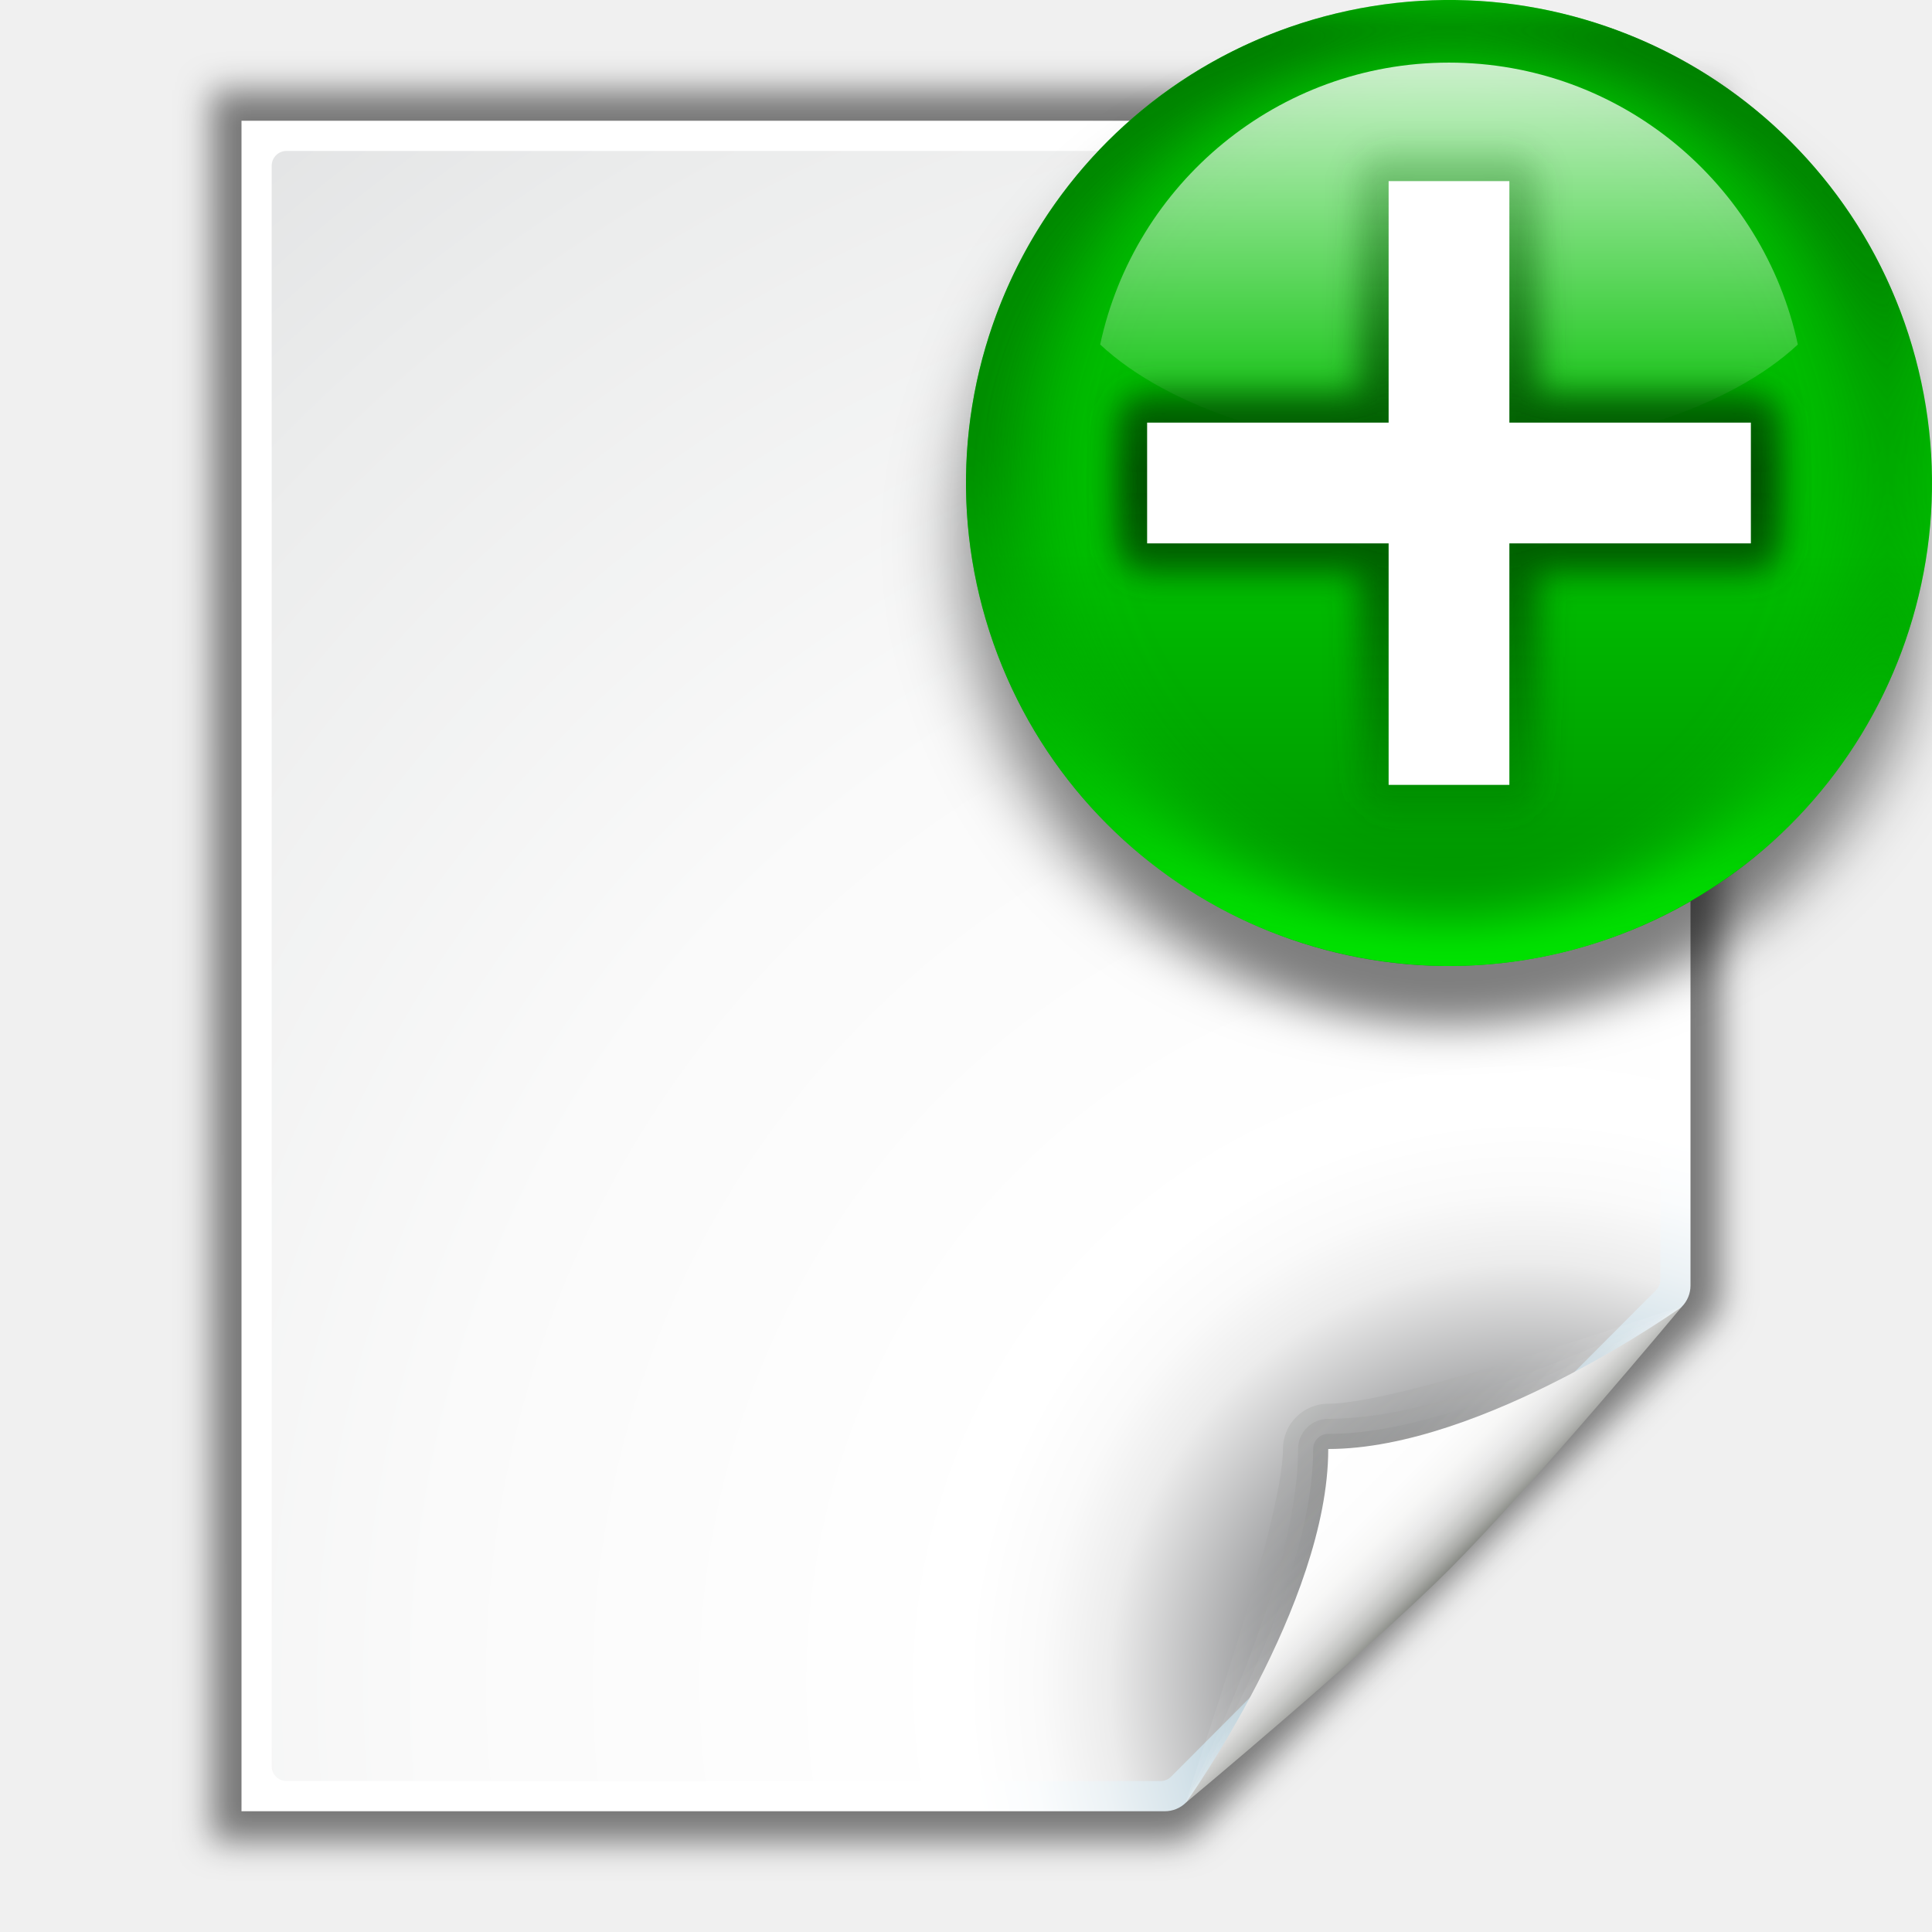
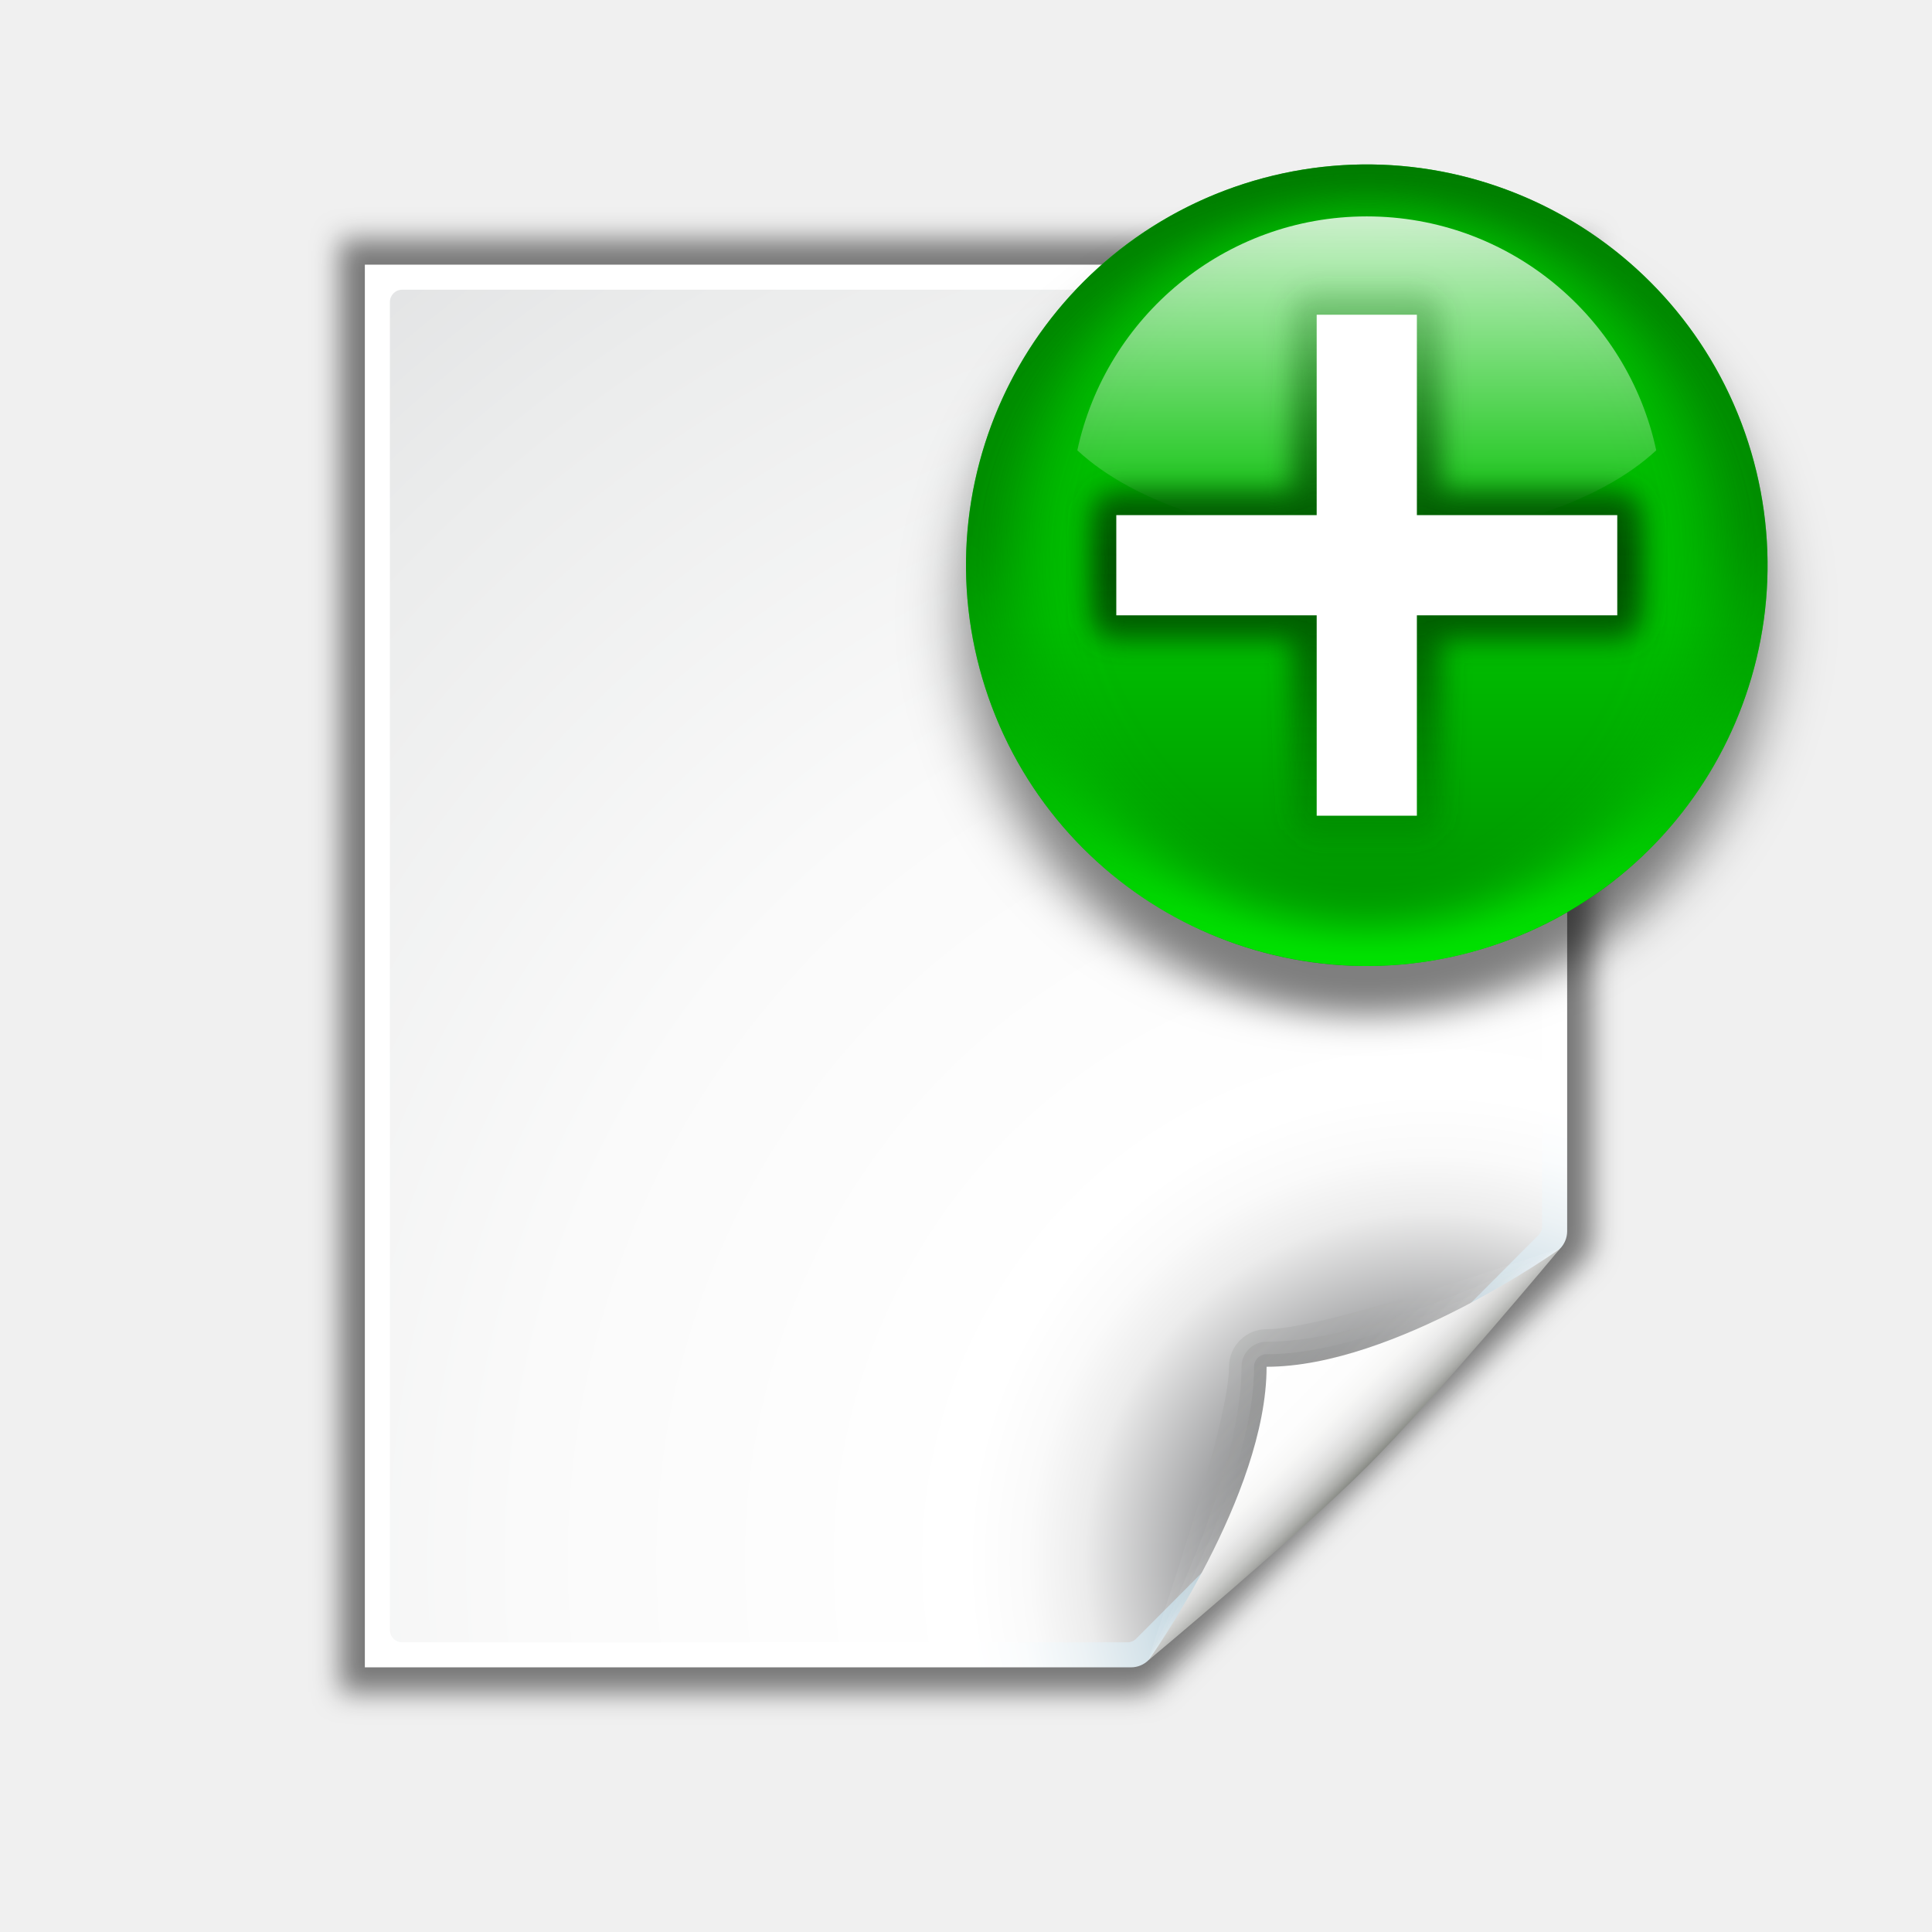
<svg xmlns="http://www.w3.org/2000/svg" xmlns:xlink="http://www.w3.org/1999/xlink" version="1.1" id="Layer_1" width="128" height="128" viewBox="0 0 128 128" overflow="visible" enable-background="new 0 0 128 128" xml:space="preserve">
  <defs id="defs105">
-     <filter id="filter5943">
-       <feGaussianBlur stdDeviation="1.04" id="feGaussianBlur5945" />
-     </filter>
    <linearGradient id="linearGradient6740">
      <stop style="stop-color:#004d00;stop-opacity:0;" offset="0" id="stop6742" />
      <stop id="stop6748" offset="0.5" style="stop-color:#004d00;stop-opacity:1;" />
      <stop style="stop-color:#004d00;stop-opacity:0;" offset="1" id="stop6744" />
    </linearGradient>
-     <linearGradient xlink:href="#linearGradient6740" id="linearGradient6930" gradientUnits="userSpaceOnUse" gradientTransform="translate(20.00004,-56)" x1="102" y1="118" x2="102" y2="65.933" />
    <linearGradient gradientTransform="matrix(0,1,-1,0,-39.9985,140.0029)" y2="-383.998" x2="-23.516" y1="-383.997" x1="-84.002" gradientUnits="userSpaceOnUse" id="linearGradient3711">
      <stop id="stop3713" style="stop-color:white;stop-opacity:1;" offset="0" />
      <stop id="stop3715" style="stop-color:white;stop-opacity:0;" offset="1" />
    </linearGradient>
-     <linearGradient xlink:href="#linearGradient3711" id="linearGradient8927" gradientUnits="userSpaceOnUse" gradientTransform="matrix(0,0.7388168,-0.7388168,0,-1.522665,63.25568)" x1="-80.003" y1="-131.931" x2="-45.097" y2="-131.931" />
-     <filter id="filter7317">
-       <feGaussianBlur stdDeviation="2.881" id="feGaussianBlur7319" />
-     </filter>
    <clipPath clipPathUnits="userSpaceOnUse" id="clipPath5163">
      <circle style="fill:url(#linearGradient5167);fill-opacity:1" r="36" rx="8.001" cx="343.999" cy="92" ry="8.001" id="circle5165" />
    </clipPath>
    <linearGradient id="linearGradient4296">
      <stop id="stop4298" offset="0" style="stop-color:#00ff00;stop-opacity:1" />
      <stop id="stop4300" offset="1" style="stop-color:#006500;stop-opacity:1" />
    </linearGradient>
-     <linearGradient xlink:href="#linearGradient4296" id="linearGradient4272" gradientUnits="userSpaceOnUse" x1="328.124" y1="120.812" x2="336.981" y2="87.759" />
    <linearGradient gradientTransform="matrix(0,1,-1,0,-39.9985,140.0029)" y2="-383.997" x2="-12.003" y1="-383.997" x1="-84.002" gradientUnits="userSpaceOnUse" id="linearGradient4770">
      <stop id="stop4772" style="stop-color:#e5ff00;stop-opacity:1" offset="0" />
      <stop id="stop4774" style="stop-color:#bff500;stop-opacity:0;" offset="1" />
    </linearGradient>
-     <radialGradient xlink:href="#linearGradient4770" id="radialGradient8920" gradientUnits="userSpaceOnUse" cx="343.999" cy="92" fx="343.999" fy="92" r="36" />
    <linearGradient gradientTransform="matrix(0,1,-1,0,-39.9985,140.0029)" y2="-383.997" x2="-12.003" y1="-383.997" x1="-84.002" gradientUnits="userSpaceOnUse" id="linearGradient5958">
      <stop id="stop5960" style="stop-color:#008c00;stop-opacity:1" offset="0" />
      <stop id="stop5962" style="stop-color:#00bf00;stop-opacity:1" offset="1" />
    </linearGradient>
-     <linearGradient xlink:href="#linearGradient5958" id="linearGradient8916" gradientUnits="userSpaceOnUse" gradientTransform="matrix(0,1,-1,0,-39.9985,140.0029)" x1="-86.12" y1="-381.099" x2="-56.358" y2="-373.124" />
-     <filter id="filter4292">
-       <feGaussianBlur stdDeviation="2.16" id="feGaussianBlur4294" />
-     </filter>
    <linearGradient y2="0" x2="28" y1="57.5" x1="28" gradientUnits="userSpaceOnUse" id="linearGradient18668">
      <stop id="stop18670" style="stop-color:#fffccf;stop-opacity:1;" offset="0" />
      <stop id="stop18672" style="stop-color:white;stop-opacity:0;" offset="1" />
    </linearGradient>
    <linearGradient id="XMLID_2_" gradientUnits="userSpaceOnUse" x1="28" y1="57.5" x2="28" y2="0">
      <stop offset="0" style="stop-color:#FFEA00" id="stop12" />
      <stop offset="1" style="stop-color:#FFCC00" id="stop14" />
    </linearGradient>
-     <linearGradient xlink:href="#XMLID_9_" id="linearGradient2291" gradientUnits="userSpaceOnUse" x1="94.344" y1="102.345" x2="86.536" y2="94.537" />
-     <linearGradient xlink:href="#XMLID_10_" id="linearGradient2293" gradientUnits="userSpaceOnUse" x1="95" y1="103" x2="86.587" y2="94.587" />
-     <linearGradient xlink:href="#XMLID_11_" id="linearGradient2295" gradientUnits="userSpaceOnUse" x1="95" y1="103" x2="87.293" y2="95.293" />
-     <linearGradient xlink:href="#XMLID_12_" id="linearGradient2297" gradientUnits="userSpaceOnUse" x1="96" y1="104" x2="88" y2="96" />
    <linearGradient xlink:href="#XMLID_2_" id="linearGradient2299" gradientUnits="userSpaceOnUse" x1="28" y1="57.5" x2="28" y2="0" />
-     <radialGradient xlink:href="#XMLID_8_" id="radialGradient2272" gradientUnits="userSpaceOnUse" gradientTransform="matrix(0.9787234,0,0,0.9818182,1.361705,1.163636)" cx="102" cy="112.305" r="139.559" />
-     <radialGradient xlink:href="#XMLID_7_" id="radialGradient2275" gradientUnits="userSpaceOnUse" gradientTransform="translate(2.4e-6,0)" cx="102" cy="112.305" r="139.559" />
    <radialGradient xlink:href="#linearGradient18668" id="radialGradient3239" gradientUnits="userSpaceOnUse" gradientTransform="matrix(1,0,0,1.29161,-4,-19.57938)" cx="30.01" cy="34.75" fx="30.01" fy="34.75" r="20.781" />
    <filter id="filter3241">
      <feGaussianBlur stdDeviation="1.039" id="feGaussianBlur3243" />
+     </filter>
+     <radialGradient xlink:href="#XMLID_7_-3" id="radialGradient2275" gradientUnits="userSpaceOnUse" gradientTransform="matrix(0.8297582,0,0,0.8297582,10.47097,15.55739)" cx="102" cy="112.305" r="139.559" />
+     <radialGradient id="XMLID_7_-3" cx="102" cy="112.305" r="139.559" gradientUnits="userSpaceOnUse">
+       <stop offset="0" style="stop-color:#00537D" id="stop16-6" />
+       <stop offset="0.015" style="stop-color:#186389" id="stop18-7" />
+       <stop offset="0.056" style="stop-color:#558CA8" id="stop20-5" />
+       <stop offset="0.096" style="stop-color:#89AFC3" id="stop22-3" />
+       <stop offset="0.136" style="stop-color:#B3CCD8" id="stop24-5" />
+       <stop offset="0.174" style="stop-color:#D4E2E9" id="stop26-6" />
+       <stop offset="0.21" style="stop-color:#ECF2F5" id="stop28-2" />
+       <stop offset="0.243" style="stop-color:#FAFCFD" id="stop30-9" />
+       <stop offset="0.272" style="stop-color:#FFFFFF" id="stop32-1" />
+     </radialGradient>
+     <radialGradient xlink:href="#XMLID_8_-2" id="radialGradient2272" gradientUnits="userSpaceOnUse" gradientTransform="matrix(0.8121037,0,0,0.8146717,11.60085,16.52291)" cx="102" cy="112.305" r="139.559" />
+     <radialGradient id="XMLID_8_-2" cx="102" cy="112.305" r="139.559" gradientUnits="userSpaceOnUse">
+       <stop offset="0" style="stop-color:#535557" id="stop37-7" />
+       <stop offset="0.114" style="stop-color:#898A8C" id="stop41-0" />
+       <stop offset="0.203" style="stop-color:#ECECEC" id="stop47-9" />
+       <stop offset="0.236" style="stop-color:#FAFAFA" id="stop49-3" />
+       <stop offset="0.272" style="stop-color:#FFFFFF" id="stop51-6" />
+       <stop offset="0.531" style="stop-color:#FAFAFA" id="stop53-0" />
+       <stop offset="0.845" style="stop-color:#EBECEC" id="stop55-6" />
+       <stop offset="1" style="stop-color:#E1E2E3" id="stop57-2" />
+     </radialGradient>
+     <linearGradient xlink:href="#XMLID_9_" id="linearGradient2291" gradientUnits="userSpaceOnUse" x1="94.344" y1="102.345" x2="86.536" y2="94.537" />
+     <linearGradient id="linearGradient2353" gradientUnits="userSpaceOnUse" x1="94.344" y1="102.345" x2="86.536" y2="94.537">
+       <stop offset="0" style="stop-color:#FFFFFF" id="stop62-6" />
+       <stop offset="1" style="stop-color:#555753" id="stop64-1" />
+     </linearGradient>
+     <linearGradient xlink:href="#XMLID_10_" id="linearGradient2293" gradientUnits="userSpaceOnUse" x1="95" y1="103" x2="86.587" y2="94.587" />
+     <linearGradient id="linearGradient2358" gradientUnits="userSpaceOnUse" x1="95" y1="103" x2="86.587" y2="94.587">
+       <stop offset="0" style="stop-color:#FFFFFF" id="stop69-8" />
+       <stop offset="1" style="stop-color:#555753" id="stop71-7" />
+     </linearGradient>
+     <linearGradient xlink:href="#XMLID_11_" id="linearGradient2295" gradientUnits="userSpaceOnUse" x1="95" y1="103" x2="87.293" y2="95.293" />
+     <linearGradient id="linearGradient2363" gradientUnits="userSpaceOnUse" x1="95" y1="103" x2="87.293" y2="95.293">
+       <stop offset="0" style="stop-color:#FFFFFF" id="stop76-9" />
+       <stop offset="1" style="stop-color:#393B38" id="stop78-2" />
+     </linearGradient>
+     <linearGradient xlink:href="#XMLID_12_" id="linearGradient2297" gradientUnits="userSpaceOnUse" x1="96" y1="104" x2="88" y2="96" />
+     <linearGradient id="linearGradient2375" gradientUnits="userSpaceOnUse" x1="96" y1="104" x2="88" y2="96">
+       <stop offset="0" style="stop-color:#888A85" id="stop83-0" />
+       <stop offset="0.007" style="stop-color:#8C8E89" id="stop85-2" />
+       <stop offset="0.067" style="stop-color:#ABACA9" id="stop87-3" />
+       <stop offset="0.135" style="stop-color:#C5C6C4" id="stop89-7" />
+       <stop offset="0.211" style="stop-color:#DBDBDA" id="stop91-5" />
+       <stop offset="0.301" style="stop-color:#EBEBEB" id="stop93-9" />
+       <stop offset="0.412" style="stop-color:#F7F7F6" id="stop95-2" />
+       <stop offset="0.568" style="stop-color:#FDFDFD" id="stop97-2" />
+       <stop offset="1" style="stop-color:#FFFFFF" id="stop99-8" />
+     </linearGradient>
+     <filter id="filter4292">
+       <feGaussianBlur stdDeviation="2.16" id="feGaussianBlur4294" />
+     </filter>
+     <linearGradient xlink:href="#linearGradient5958-9" id="linearGradient8916" gradientUnits="userSpaceOnUse" gradientTransform="rotate(90,-90.0007,50.0022)" x1="-86.12" y1="-381.099" x2="-56.358" y2="-373.124" />
+     <linearGradient gradientTransform="rotate(90,-90.0007,50.0022)" y2="-383.997" x2="-12.003" y1="-383.997" x1="-84.002" gradientUnits="userSpaceOnUse" id="linearGradient5958-9">
+       <stop id="stop5960-7" style="stop-color:#008c00;stop-opacity:1" offset="0" />
+       <stop id="stop5962-3" style="stop-color:#00bf00;stop-opacity:1" offset="1" />
+     </linearGradient>
+     <radialGradient xlink:href="#linearGradient4770-6" id="radialGradient8920" gradientUnits="userSpaceOnUse" cx="343.999" cy="92" fx="343.999" fy="92" r="36" />
+     <linearGradient gradientTransform="rotate(90,-90.0007,50.0022)" y2="-383.997" x2="-12.003" y1="-383.997" x1="-84.002" gradientUnits="userSpaceOnUse" id="linearGradient4770-6">
+       <stop id="stop4772-1" style="stop-color:#e5ff00;stop-opacity:1" offset="0" />
+       <stop id="stop4774-2" style="stop-color:#bff500;stop-opacity:0;" offset="1" />
+     </linearGradient>
+     <linearGradient xlink:href="#linearGradient4296" id="linearGradient4272" gradientUnits="userSpaceOnUse" x1="328.124" y1="120.812" x2="336.981" y2="87.759" />
+     <clipPath clipPathUnits="userSpaceOnUse" id="clipPath5163-1">
+       <circle style="fill:url(#linearGradient5167);fill-opacity:1" r="36" cx="343.999" cy="92" id="circle5165-9" />
+     </clipPath>
+     <filter id="filter7317">
+       <feGaussianBlur stdDeviation="2.881" id="feGaussianBlur7319" />
+     </filter>
+     <linearGradient xlink:href="#linearGradient3711-4" id="linearGradient8927" gradientUnits="userSpaceOnUse" gradientTransform="matrix(0,0.7388168,-0.7388168,0,-1.522665,63.25568)" x1="-80.003" y1="-131.931" x2="-45.097" y2="-131.931" />
+     <linearGradient gradientTransform="rotate(90,-90.0007,50.0022)" y2="-383.998" x2="-23.516" y1="-383.997" x1="-84.002" gradientUnits="userSpaceOnUse" id="linearGradient3711-4">
+       <stop id="stop3713-7" style="stop-color:white;stop-opacity:1;" offset="0" />
+       <stop id="stop3715-8" style="stop-color:white;stop-opacity:0;" offset="1" />
+     </linearGradient>
+     <linearGradient xlink:href="#linearGradient6740" id="linearGradient6930" gradientUnits="userSpaceOnUse" gradientTransform="translate(20.00004,-56)" x1="102" y1="118" x2="102" y2="65.933" />
+     <filter id="filter5943">
+       <feGaussianBlur stdDeviation="1.04" id="feGaussianBlur5945" />
    </filter>
  </defs>
  <radialGradient id="XMLID_7_" cx="102" cy="112.305" r="139.559" gradientUnits="userSpaceOnUse">
    <stop offset="0" style="stop-color:#00537D" id="stop16" />
    <stop offset="0.015" style="stop-color:#186389" id="stop18" />
    <stop offset="0.056" style="stop-color:#558CA8" id="stop20" />
    <stop offset="0.096" style="stop-color:#89AFC3" id="stop22" />
    <stop offset="0.136" style="stop-color:#B3CCD8" id="stop24" />
    <stop offset="0.174" style="stop-color:#D4E2E9" id="stop26" />
    <stop offset="0.21" style="stop-color:#ECF2F5" id="stop28" />
    <stop offset="0.243" style="stop-color:#FAFCFD" id="stop30" />
    <stop offset="0.272" style="stop-color:#FFFFFF" id="stop32" />
  </radialGradient>
  <radialGradient id="XMLID_8_" cx="102" cy="112.305" r="139.559" gradientUnits="userSpaceOnUse">
    <stop offset="0" style="stop-color:#535557" id="stop37" />
    <stop offset="0.114" style="stop-color:#898A8C" id="stop41" />
    <stop offset="0.203" style="stop-color:#ECECEC" id="stop47" />
    <stop offset="0.236" style="stop-color:#FAFAFA" id="stop49" />
    <stop offset="0.272" style="stop-color:#FFFFFF" id="stop51" />
    <stop offset="0.531" style="stop-color:#FAFAFA" id="stop53" />
    <stop offset="0.845" style="stop-color:#EBECEC" id="stop55" />
    <stop offset="1" style="stop-color:#E1E2E3" id="stop57" />
  </radialGradient>
  <linearGradient id="XMLID_9_" gradientUnits="userSpaceOnUse" x1="94.344" y1="102.345" x2="86.536" y2="94.537">
    <stop offset="0" style="stop-color:#FFFFFF" id="stop62" />
    <stop offset="1" style="stop-color:#555753" id="stop64" />
  </linearGradient>
  <linearGradient id="XMLID_10_" gradientUnits="userSpaceOnUse" x1="95" y1="103" x2="86.587" y2="94.587">
    <stop offset="0" style="stop-color:#FFFFFF" id="stop69" />
    <stop offset="1" style="stop-color:#555753" id="stop71" />
  </linearGradient>
  <linearGradient id="XMLID_11_" gradientUnits="userSpaceOnUse" x1="95" y1="103" x2="87.293" y2="95.293">
    <stop offset="0" style="stop-color:#FFFFFF" id="stop76" />
    <stop offset="1" style="stop-color:#393B38" id="stop78" />
  </linearGradient>
  <linearGradient id="XMLID_12_" gradientUnits="userSpaceOnUse" x1="96" y1="104" x2="88" y2="96">
    <stop offset="0" style="stop-color:#888A85" id="stop83" />
    <stop offset="0.007" style="stop-color:#8C8E89" id="stop85" />
    <stop offset="0.067" style="stop-color:#ABACA9" id="stop87" />
    <stop offset="0.135" style="stop-color:#C5C6C4" id="stop89" />
    <stop offset="0.211" style="stop-color:#DBDBDA" id="stop91" />
    <stop offset="0.301" style="stop-color:#EBEBEB" id="stop93" />
    <stop offset="0.412" style="stop-color:#F7F7F6" id="stop95" />
    <stop offset="0.568" style="stop-color:#FDFDFD" id="stop97" />
    <stop offset="1" style="stop-color:#FFFFFF" id="stop99" />
  </linearGradient>
-   <path id="path6594" d="M 23,9 L 23.041,121 L 84.172,121 C 84.702,121 85.211,120.789 85.586,120.414 L 118.414,87.586 C 118.789,87.211 119,86.702 119,86.172 L 119,9 L 23,9 z " style="opacity:0.5;fill:#000000;fill-opacity:1;filter:url(#filter3241)" transform="matrix(1.041667,0,0,1.035714,-9.958333,-3.321534)" />
-   <path style="fill:url(#radialGradient2275)" d="M 16,8 L 16,120 L 77.172,120 C 77.702,120 78.211,119.789 78.586,119.414 L 111.414,86.586 C 111.789,86.211 112,85.702 112,85.172 L 112,8 L 16,8 z " id="path34" />
-   <path style="fill:url(#radialGradient2272);fill-opacity:1" d="M 18.979,10 C 18.439,10 18,10.441 18,10.982 L 18,117.018 C 18,117.56 18.439,118 18.979,118 L 76.892,118 C 77.149,118 77.402,117.896 77.584,117.712 L 109.713,85.481 C 109.896,85.298 110,85.045 110,84.787 L 110,10.982 C 110,10.441 109.562,10 109.021,10 L 18.979,10 z " id="path59" />
-   <g id="g1973" transform="translate(2.4e-6,0)">
-     <path style="opacity:0.1;fill:url(#linearGradient2291)" id="path66" d="M 111.414,86.586 C 111.664,86.336 93.035,93 88,93 C 86.346,93 85,94.346 85,96 C 85,101.035 78.336,119.664 78.586,119.414 L 111.414,86.586 z " />
-     <path style="opacity:0.1;fill:url(#linearGradient2293)" id="path73" d="M 111.414,86.586 C 111.789,86.211 97.444,94 88,94 C 86.897,94 86,94.897 86,96 C 86,105.444 78.211,119.789 78.586,119.414 L 111.414,86.586 z " />
-     <path style="opacity:0.1;fill:url(#linearGradient2295)" id="path80" d="M 111.414,86.586 C 111.653,86.347 97.807,95 88,95 C 87.447,95 87,95.447 87,96 C 87,105.807 78.347,119.653 78.586,119.414 L 111.414,86.586 z " />
-     <path style="fill:url(#linearGradient2297)" id="path101" d="M 78.586,119.414 C 78.586,119.414 90.5,109.5 96,104 C 101.5,98.5 111.414,86.586 111.414,86.586 C 111.414,86.586 98.25,96 88,96 C 88,106.25 78.586,119.414 78.586,119.414 z " />
-   </g>
-   <g id="g3640" transform="translate(9.545815e-6,1.710865e-5)">
-     <circle style="opacity:0.5;fill:#000000;fill-opacity:1;filter:url(#filter4292)" r="36" rx="8.001" cx="343.999" cy="92" ry="8.001" id="circle4274" transform="matrix(-0.858425,0.2300143,-0.2300143,-0.858425,412.4586,35.85043)" />
-     <circle transform="matrix(-0.858425,0.2300143,-0.2300143,-0.858425,412.4586,31.85043)" id="circle3581_2_" ry="8.001" cy="92" cx="343.999" rx="8.001" r="36" style="fill:url(#linearGradient8916);fill-opacity:1" />
-     <circle style="fill:url(#radialGradient8920);fill-opacity:1" r="36" rx="8.001" cx="343.999" cy="92" ry="8.001" id="circle4383" transform="matrix(-0.6438188,0.1725107,-0.1725107,-0.6438188,333.344,31.88783)" />
-     <circle style="opacity:0.8;fill:none;fill-opacity:1;stroke:url(#linearGradient4272);stroke-width:6.751;stroke-miterlimit:4;stroke-dasharray:none;stroke-opacity:1;filter:url(#filter7317)" r="36" rx="8.001" cx="343.999" cy="92" ry="8.001" id="circle4776" transform="matrix(-0.858425,-0.2300143,-0.2300143,0.858425,412.4586,32.14957)" clip-path="url(#clipPath5163)" />
-     <path id="circle16776" d="M 96,4.148 C 84.654,4.148 75.174,12.16 72.889,22.826 C 77.444,27.072 86.086,29.938 96,29.938 C 105.914,29.938 114.556,27.072 119.111,22.826 C 116.826,12.16 107.346,4.148 96,4.148 z" style="opacity:0.8;fill:url(#linearGradient8927);fill-opacity:1" />
-     <g transform="translate(-26.00003,-3.999996)" id="g6850">
-       <path id="path4123" d="M 118,16 L 118,32 L 102,32 L 102,40 L 118,40 L 118,56 L 126,56 L 126,40 L 142,40 L 142,32 L 126,32 L 126,16 L 118,16 z" style="fill:none;fill-opacity:1;fill-rule:evenodd;stroke:url(#linearGradient6930);stroke-width:4;stroke-linecap:round;stroke-linejoin:round;stroke-miterlimit:4;stroke-opacity:1;filter:url(#filter5943)" />
-       <path style="fill:#ffffff;fill-opacity:1;fill-rule:evenodd;stroke:none;stroke-width:4;stroke-linecap:round;stroke-linejoin:round;stroke-miterlimit:4;stroke-opacity:1" d="M 118,16 L 118,32 L 102,32 L 102,40 L 118,40 L 118,56 L 126,56 L 126,40 L 142,40 L 142,32 L 126,32 L 126,16 L 118,16 z" id="rect3232" />
+   <g id="g2509" transform="translate(0.4250003,-4.662001)">
+     <path transform="matrix(0.8643314,0,0,0.8593924,2.207959,12.80132)" style="opacity:0.5;fill:#000000;fill-opacity:1;filter:url(#filter3241)" d="m 23,9 0.041,112 H 84.172 c 0.53,0 1.039,-0.211 1.414,-0.586 L 118.414,87.586 C 118.789,87.211 119,86.702 119,86.172 V 9 Z" id="path6594" />
+     <path id="path34" d="m 23.747,22.195 v 92.933 h 50.758 c 0.44,0 0.862,-0.175 1.173,-0.486 L 102.918,87.403 c 0.311,-0.311 0.486,-0.734 0.486,-1.173 V 22.195 Z" style="fill:url(#radialGradient2275);stroke-width:0.83" />
+     <path id="path59" d="m 26.219,23.855 c -0.447,0 -0.812,0.366 -0.812,0.815 v 87.985 c 0,0.45 0.365,0.815 0.812,0.815 h 48.054 c 0.214,0 0.423,-0.087 0.574,-0.239 L 101.506,86.486 c 0.152,-0.152 0.238,-0.362 0.238,-0.576 V 24.669 c 0,-0.449 -0.364,-0.815 -0.812,-0.815 z" style="fill:url(#radialGradient2272);fill-opacity:1;stroke-width:0.83" />
+     <g transform="matrix(0.8297582,0,0,0.8297582,10.47097,15.55739)" id="g1973">
+       <path d="M 111.414,86.586 C 111.664,86.336 93.035,93 88,93 c -1.654,0 -3,1.346 -3,3 0,5.035 -6.664,23.664 -6.414,23.414 z" id="path66" style="opacity:0.1;fill:url(#linearGradient2291)" />
+       <path d="M 111.414,86.586 C 111.789,86.211 97.444,94 88,94 c -1.103,0 -2,0.897 -2,2 0,9.444 -7.789,23.789 -7.414,23.414 z" id="path73" style="opacity:0.1;fill:url(#linearGradient2293)" />
+       <path d="M 111.414,86.586 C 111.653,86.347 97.807,95 88,95 c -0.553,0 -1,0.447 -1,1 0,9.807 -8.653,23.653 -8.414,23.414 z" id="path80" style="opacity:0.1;fill:url(#linearGradient2295)" />
+       <path d="m 78.586,119.414 c 0,0 11.914,-9.914 17.414,-15.414 5.5,-5.5 15.414,-17.414 15.414,-17.414 0,0 -13.164,9.414 -23.414,9.414 0,10.25 -9.414,23.414 -9.414,23.414 z" id="path101" style="fill:url(#linearGradient2297)" />
+     </g>
+     <g transform="matrix(0.8297582,0,0,0.8297582,10.47097,15.55739)" id="g3640">
+       <circle transform="matrix(-0.858425,0.2300143,-0.2300143,-0.858425,412.4586,35.85043)" id="circle4274" cy="92" cx="343.999" r="36" style="opacity:0.5;fill:#000000;fill-opacity:1;filter:url(#filter4292)" />
+       <circle style="fill:url(#linearGradient8916);fill-opacity:1" r="36" cx="343.999" cy="92" id="circle3581_2_" transform="matrix(-0.858425,0.2300143,-0.2300143,-0.858425,412.4586,31.85043)" />
+       <circle transform="matrix(-0.6438188,0.1725107,-0.1725107,-0.6438188,333.344,31.88783)" id="circle4383" cy="92" cx="343.999" r="36" style="fill:url(#radialGradient8920);fill-opacity:1" />
+       <circle clip-path="url(#clipPath5163-1)" transform="matrix(-0.858425,-0.2300143,-0.2300143,0.858425,412.4586,32.14957)" id="circle4776" cy="92" cx="343.999" r="36" style="opacity:0.8;fill:none;fill-opacity:1;stroke:url(#linearGradient4272);stroke-width:6.751;stroke-miterlimit:4;stroke-dasharray:none;stroke-opacity:1;filter:url(#filter7317)" />
+       <path style="opacity:0.8;fill:url(#linearGradient8927);fill-opacity:1" d="m 96,4.148 c -11.346,0 -20.826,8.012 -23.111,18.678 4.555,4.246 13.197,7.111 23.111,7.111 9.914,0 18.556,-2.865 23.111,-7.111 C 116.826,12.16 107.346,4.148 96,4.148 Z" id="circle16776" />
+       <g id="g6850" transform="translate(-26.00003,-3.999996)">
+         <path style="fill:none;fill-opacity:1;fill-rule:evenodd;stroke:url(#linearGradient6930);stroke-width:4;stroke-linecap:round;stroke-linejoin:round;stroke-miterlimit:4;stroke-opacity:1;filter:url(#filter5943)" d="m 118,16 v 16 h -16 v 8 h 16 v 16 h 8 v -16 h 16 v -8 h -16 v -16 z" id="path4123" />
+         <path id="rect3232" d="m 118,16 v 16 h -16 v 8 h 16 v 16 h 8 v -16 h 16 v -8 h -16 v -16 z" style="fill:#ffffff;fill-opacity:1;fill-rule:evenodd;stroke:none;stroke-width:4;stroke-linecap:round;stroke-linejoin:round;stroke-miterlimit:4;stroke-opacity:1" />
+       </g>
    </g>
  </g>
</svg>
